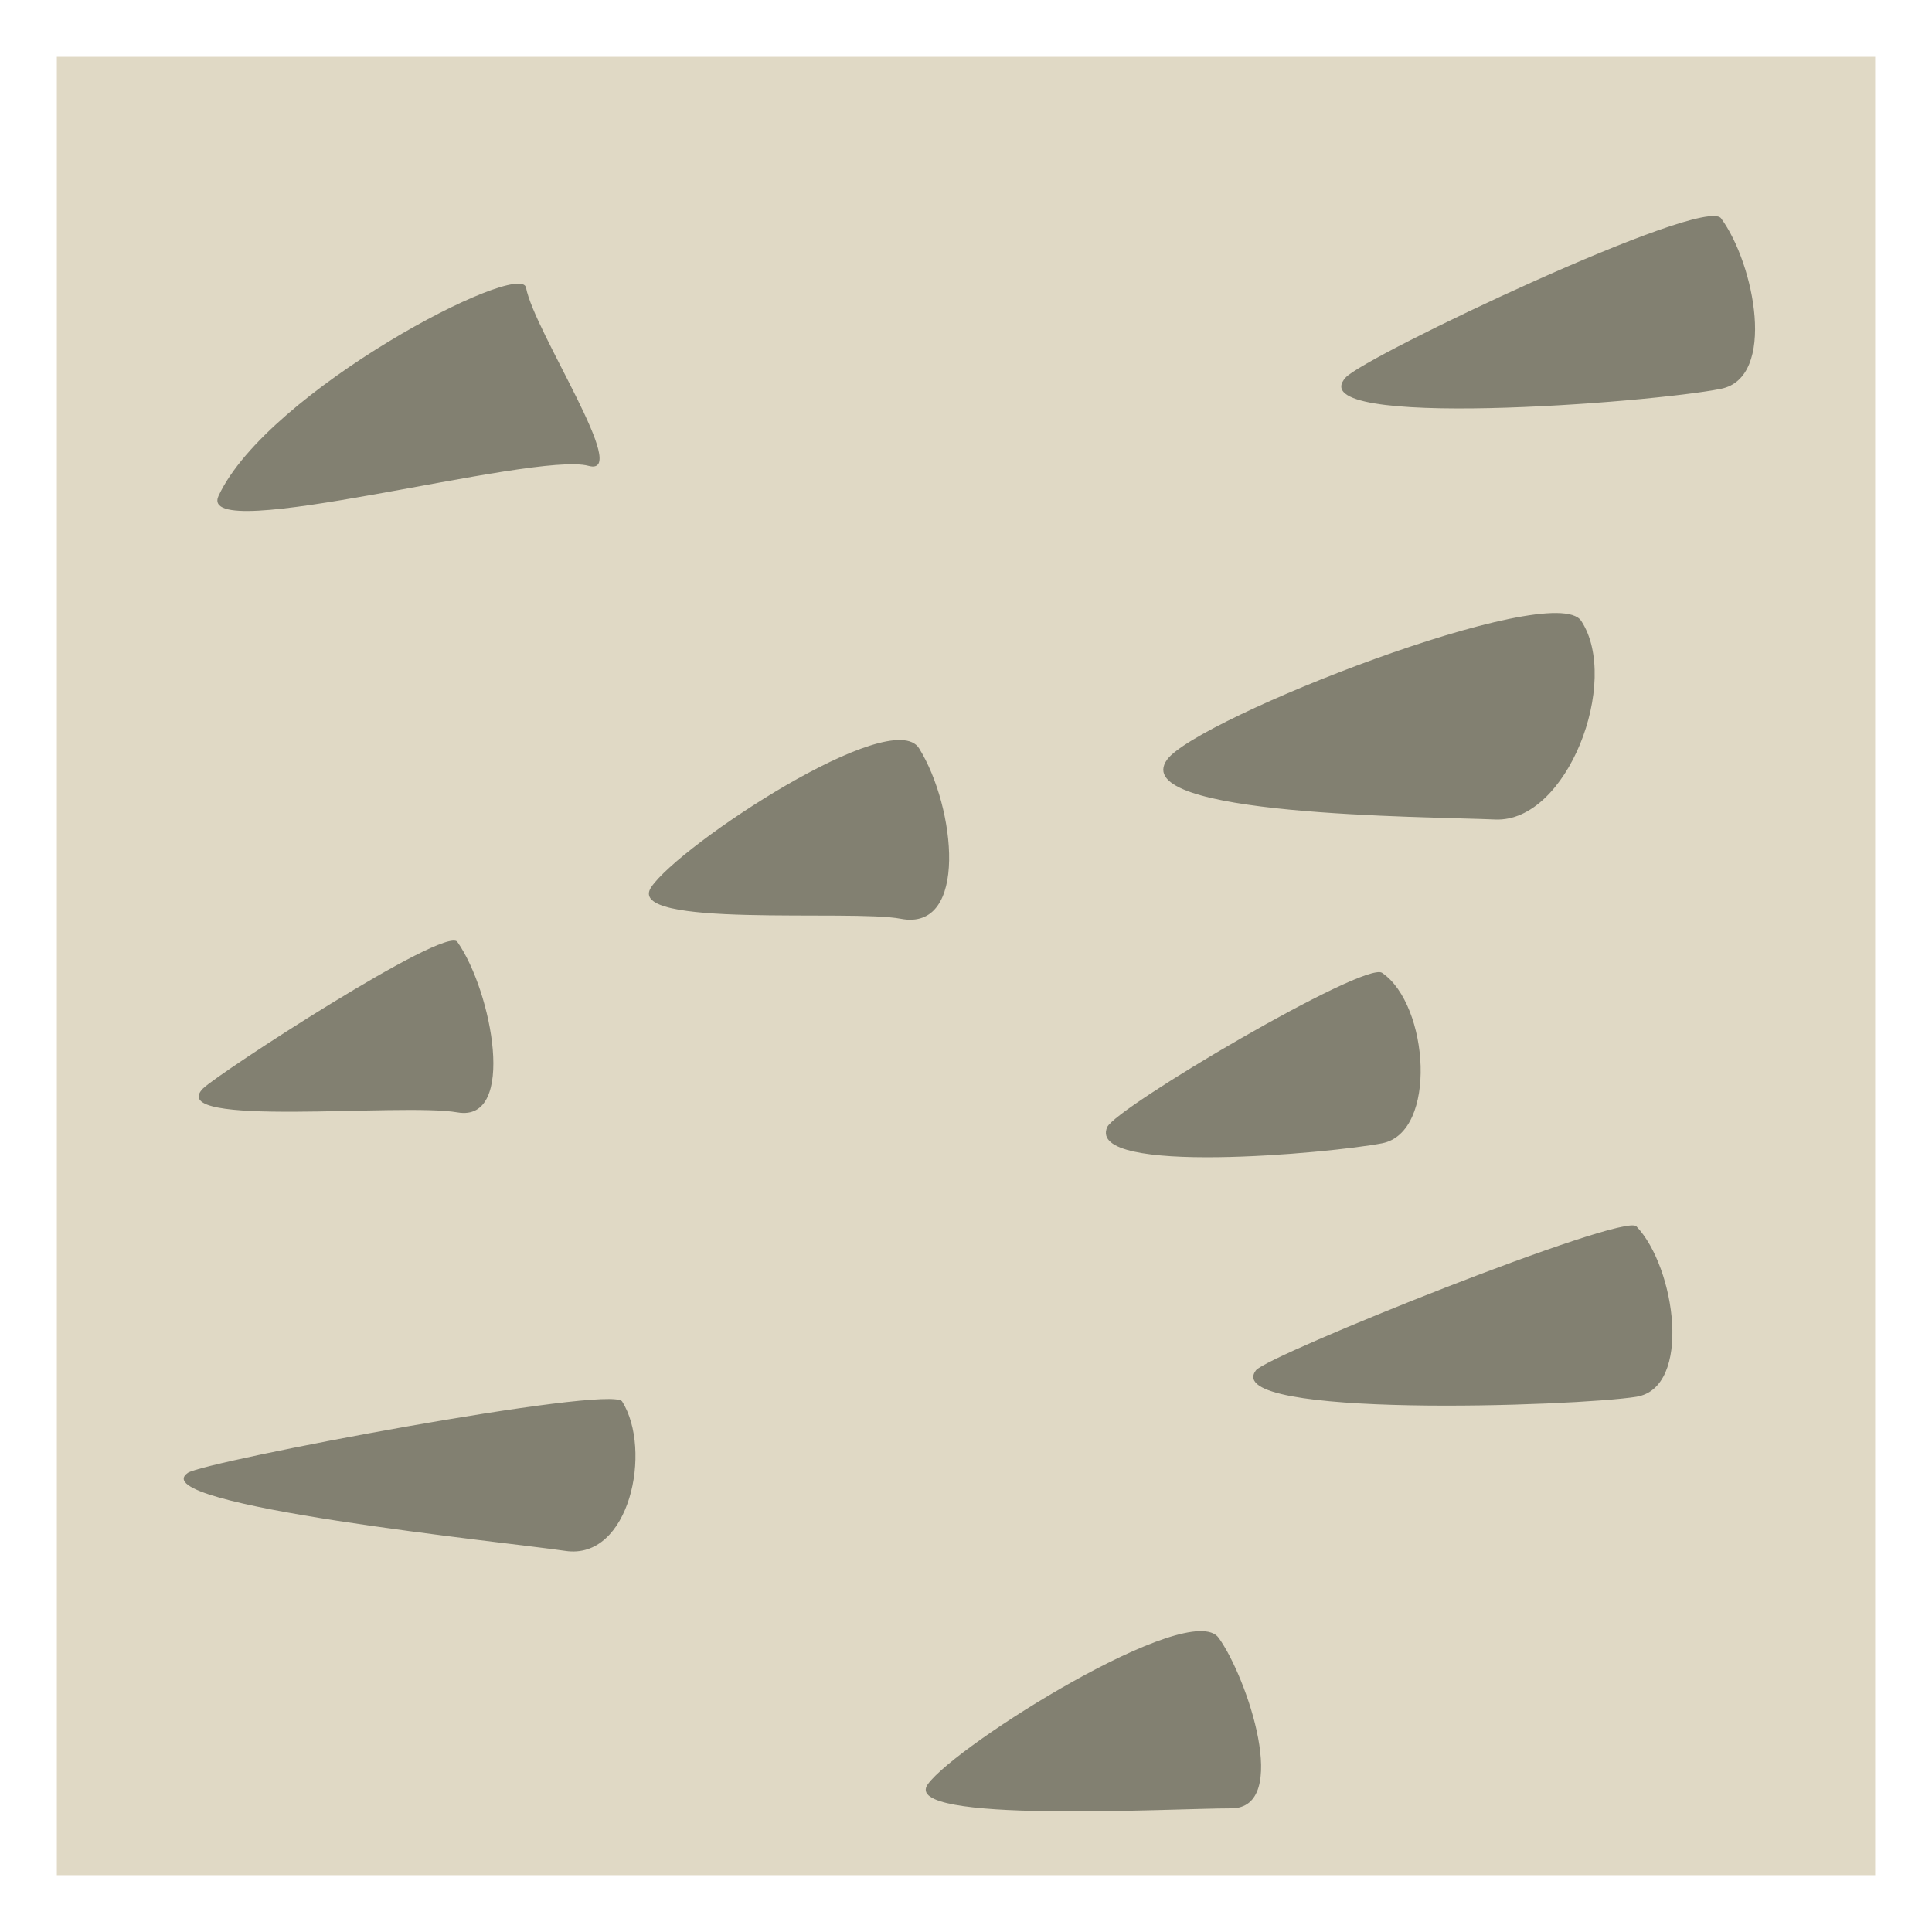
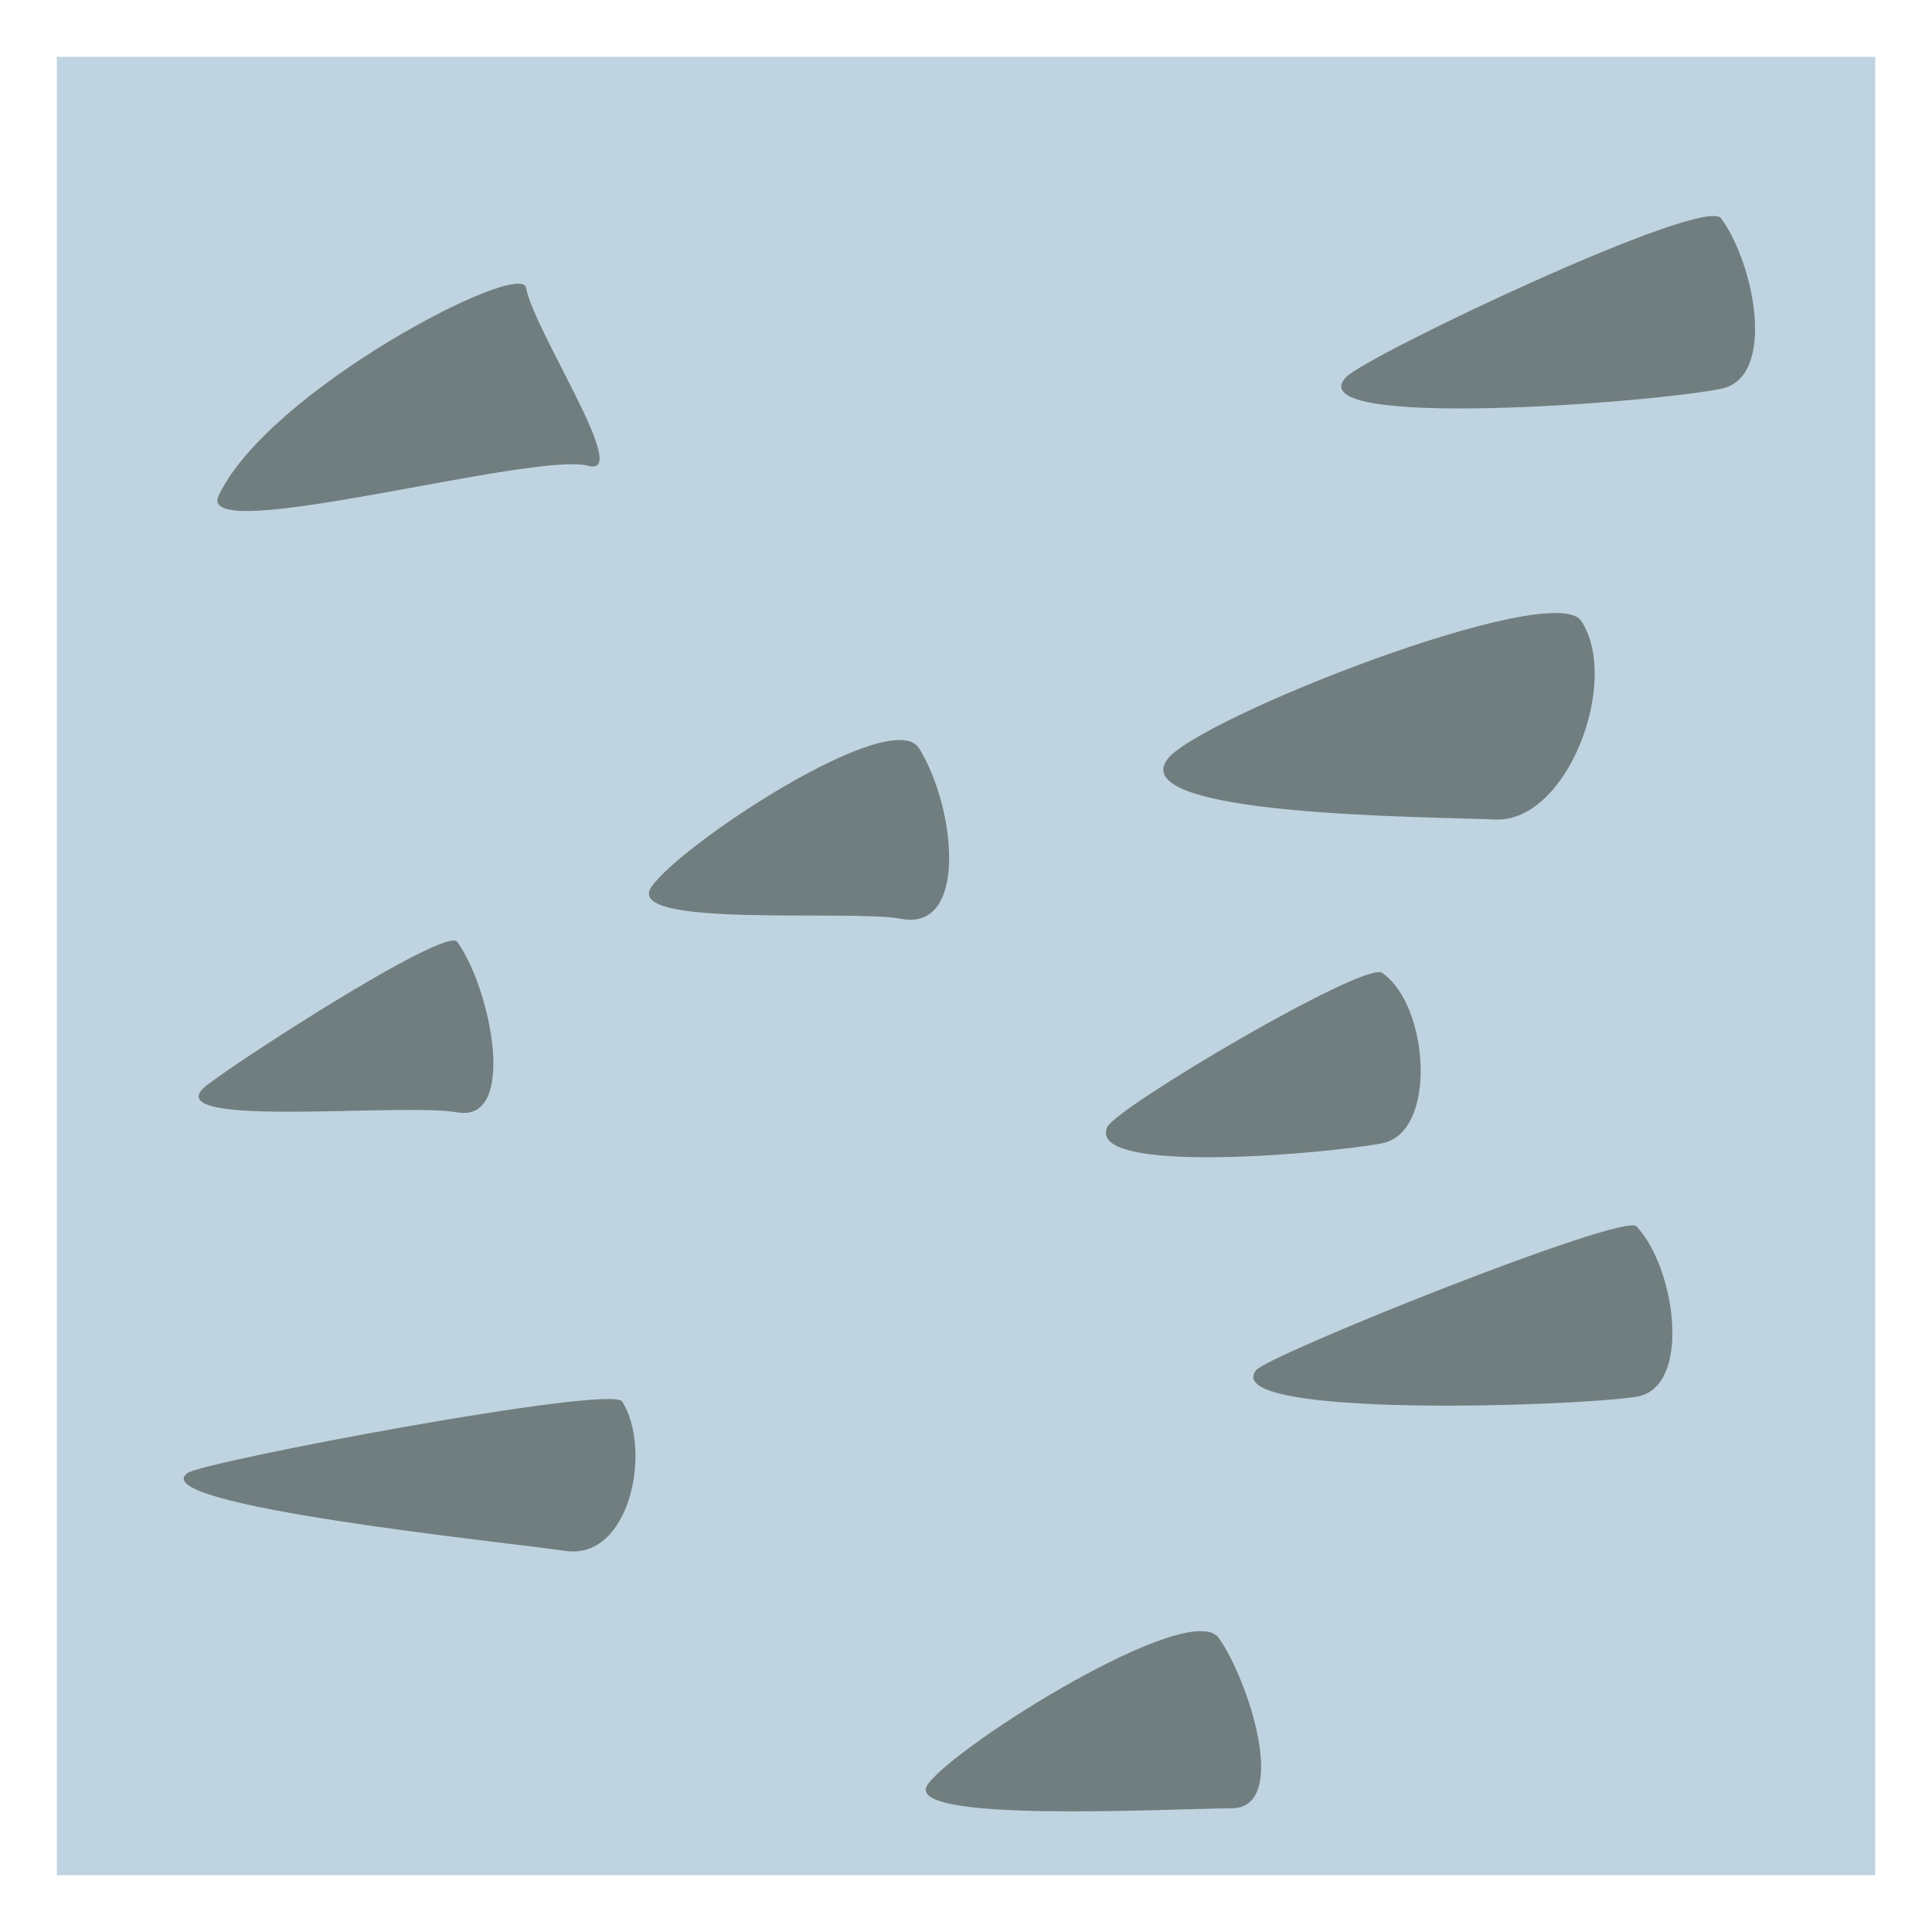
<svg xmlns="http://www.w3.org/2000/svg" id="svg2" viewBox="0 0 34 34" height="100%" width="100%" version="1.1">
  <defs id="defs6" />
  <rect style="fill:none;stroke:none;visibility:hidden" id="canvas" y="0" x="0" height="34" width="34" />
-   <rect x="1" y="1" width="32" height="32" id="shield" style="fill:#c2b48c;fill-opacity:0.5;stroke:none;" />
+   <rect x="1" y="1" width="32" height="32" id="shield" style="fill:#80abc2;fill-opacity:0.5;stroke:none;" />
  <path style="fill:#25281e;fill-opacity:0.5" id="bare-rock" d="m 15.328,30.4 c -0.503,0.698 4.285,0.424 5.339,0.424 1.054,0 0.283,-2.302 -0.22,-3 -0.503,-0.698 -4.616,1.878 -5.119,2.576 z m 5.774,-7.284 c -0.643,0.851 5.641,0.634 6.695,0.465 0.987,-0.158 0.692,-2.278 0,-3 -0.231,-0.241 -6.494,2.269 -6.695,2.535 z M 2.305,24.92 c -0.821,0.571 5.655,1.225 6.644,1.373 1.134,0.169 1.535,-1.775 1,-2.629 -0.189,-0.301 -7.352,1.053 -7.644,1.256 z M 19.539,12.368 c -0.718,0.996 4.548,1.001 5.775,1.054 1.268,0.055 2.21,-2.434 1.513,-3.495 -0.49,-0.746 -6.766,1.717 -7.288,2.441 z m 3.143,-6.725 c -0.84,0.925 5.382,0.447 6.606,0.199 0.98,-0.198 0.592,-2.194 0,-3 -0.301,-0.409 -6.265,2.425 -6.606,2.801 z M 2.847,7.724 C 2.423,8.629 8.391,6.936 9.356,7.198 10.121,7.407 8.404,4.841 8.257,4.062 8.162,3.559 3.714,5.873 2.847,7.724 Z M 10.462,14.61 c -0.499,0.733 3.519,0.391 4.39,0.559 1.196,0.231 0.966,-1.966 0.322,-3 -0.477,-0.766 -4.204,1.694 -4.712,2.441 z m 8.022,4.227 c -0.367,0.854 3.925,0.459 4.838,0.283 0.982,-0.19 0.827,-2.438 0,-3 -0.309,-0.21 -4.691,2.374 -4.838,2.717 z M 2.576,18.152 c -0.707,0.707 3.49,0.251 4.475,0.424 1.047,0.183 0.609,-2.13 -0.002,-3 -0.207,-0.295 -4.217,2.321 -4.472,2.576 z" transform="translate(1.0,1.0)" />
</svg>
